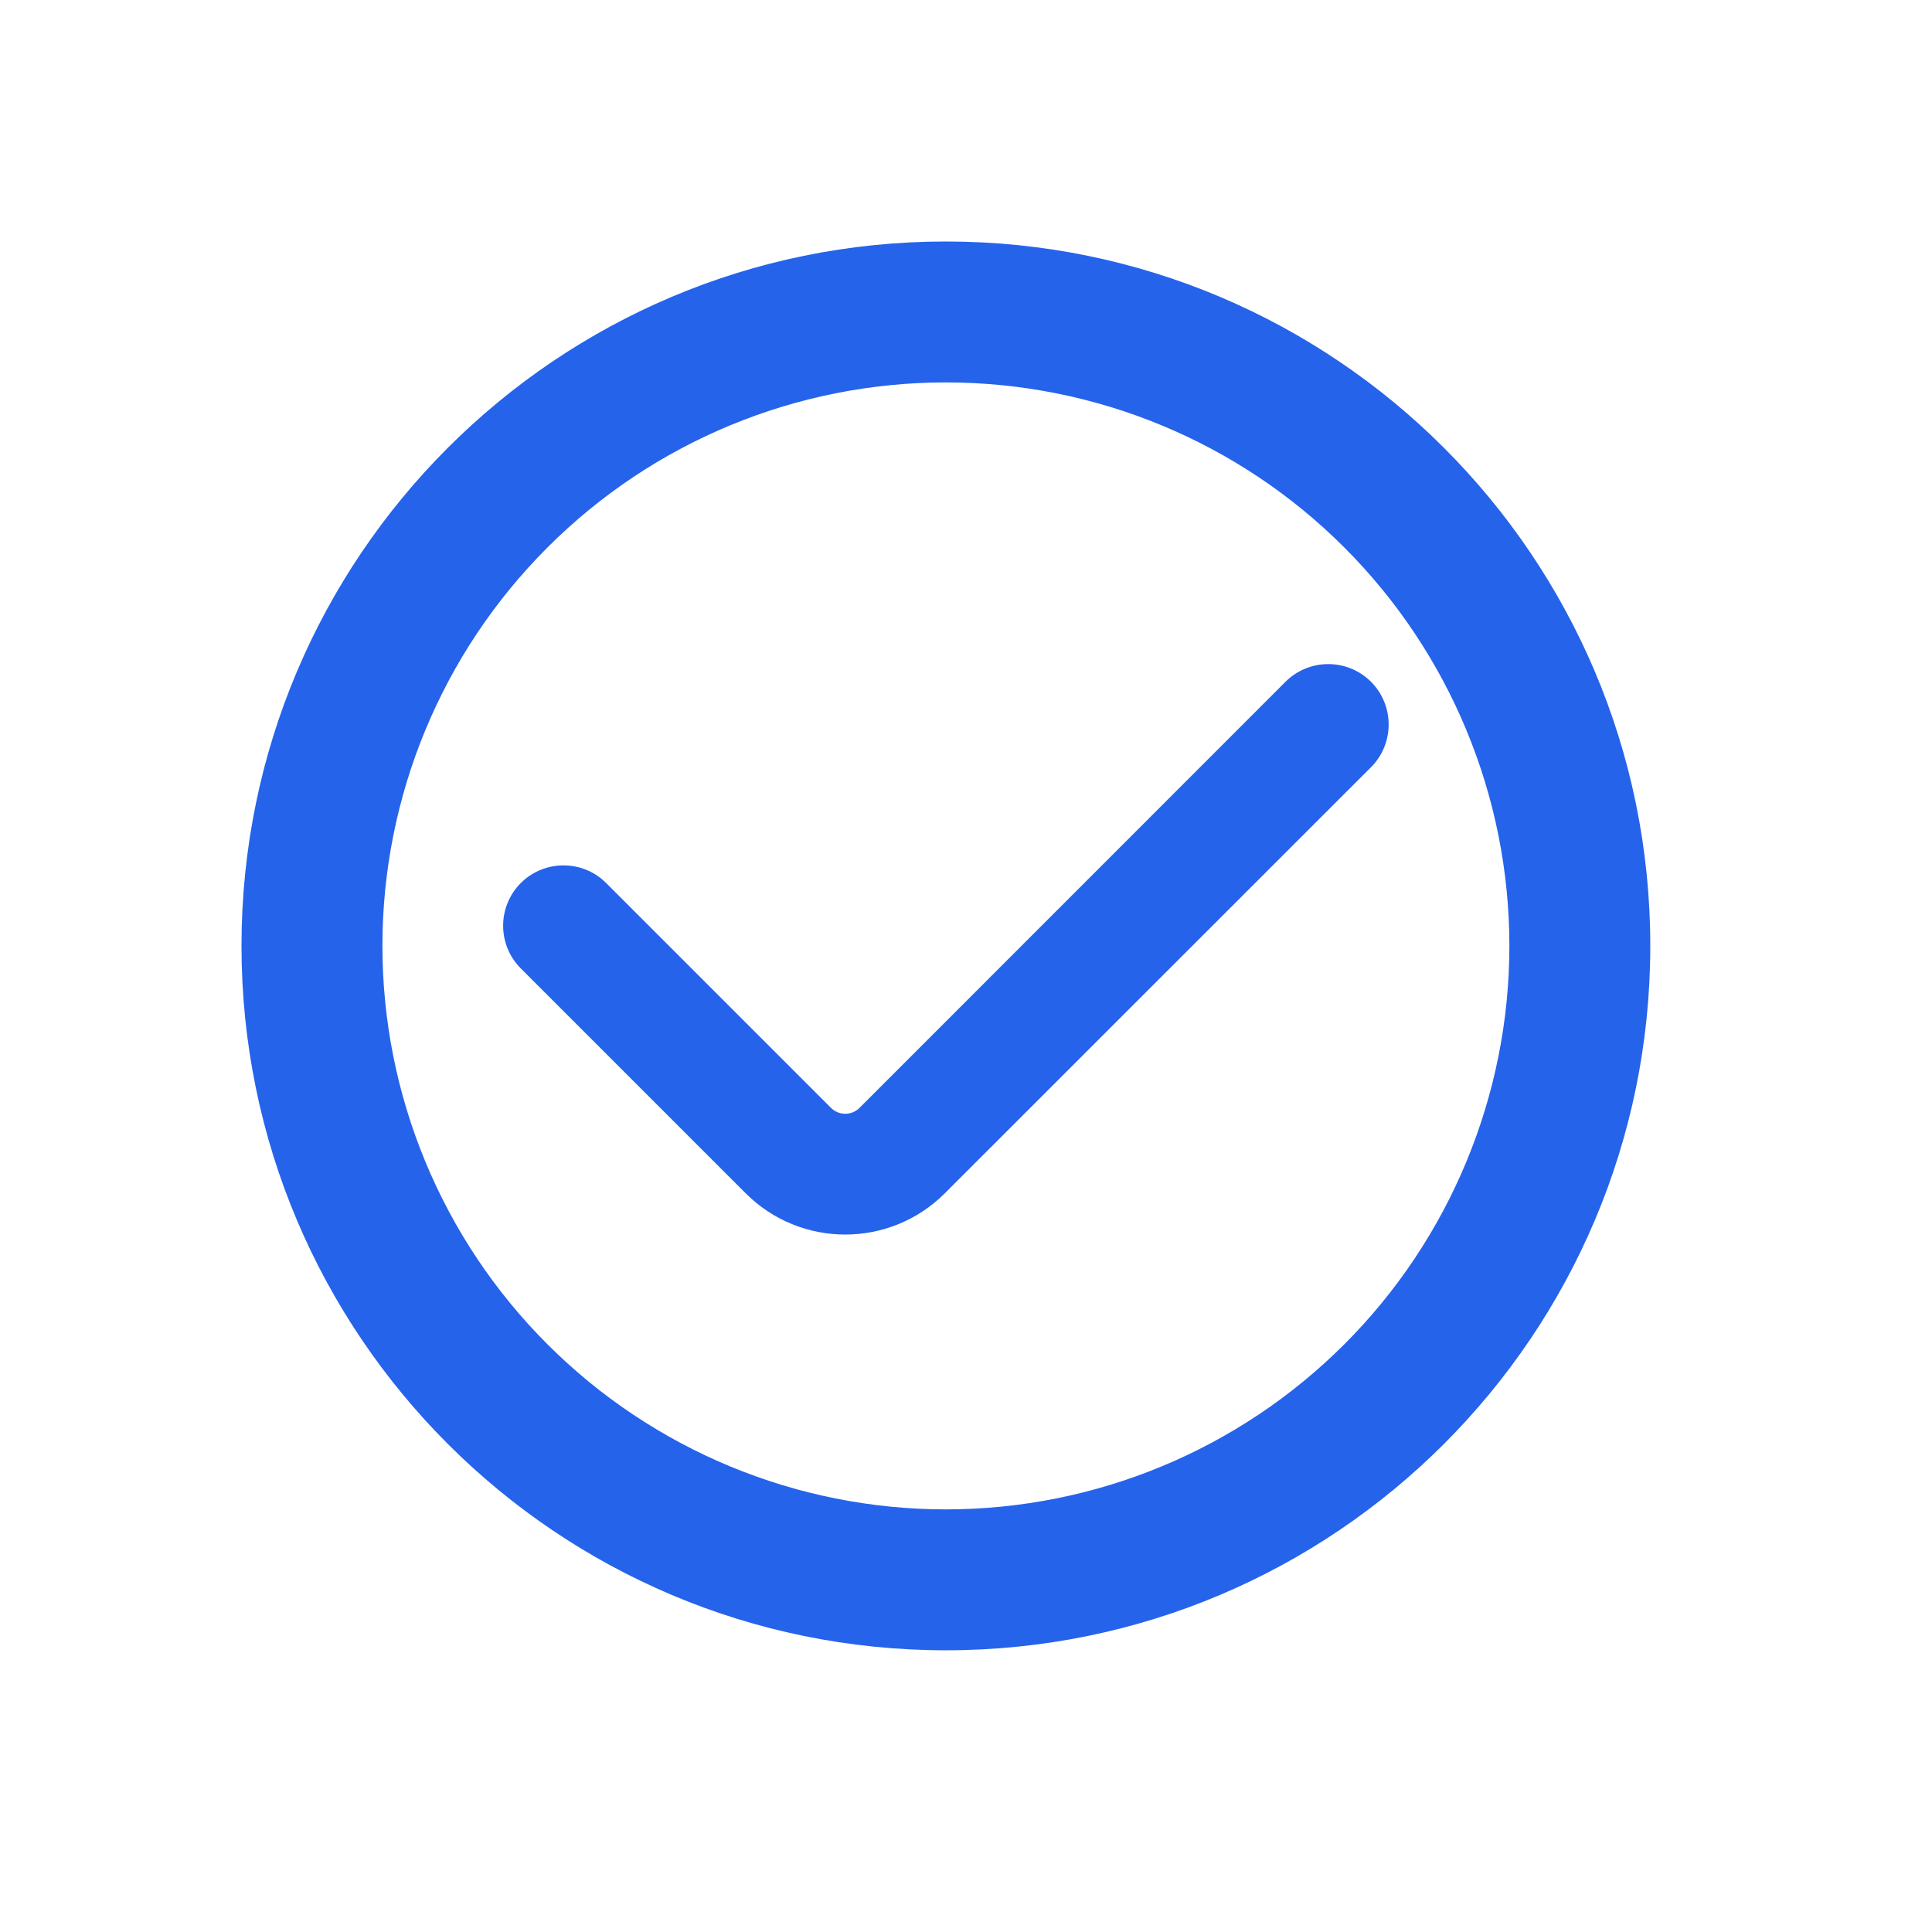
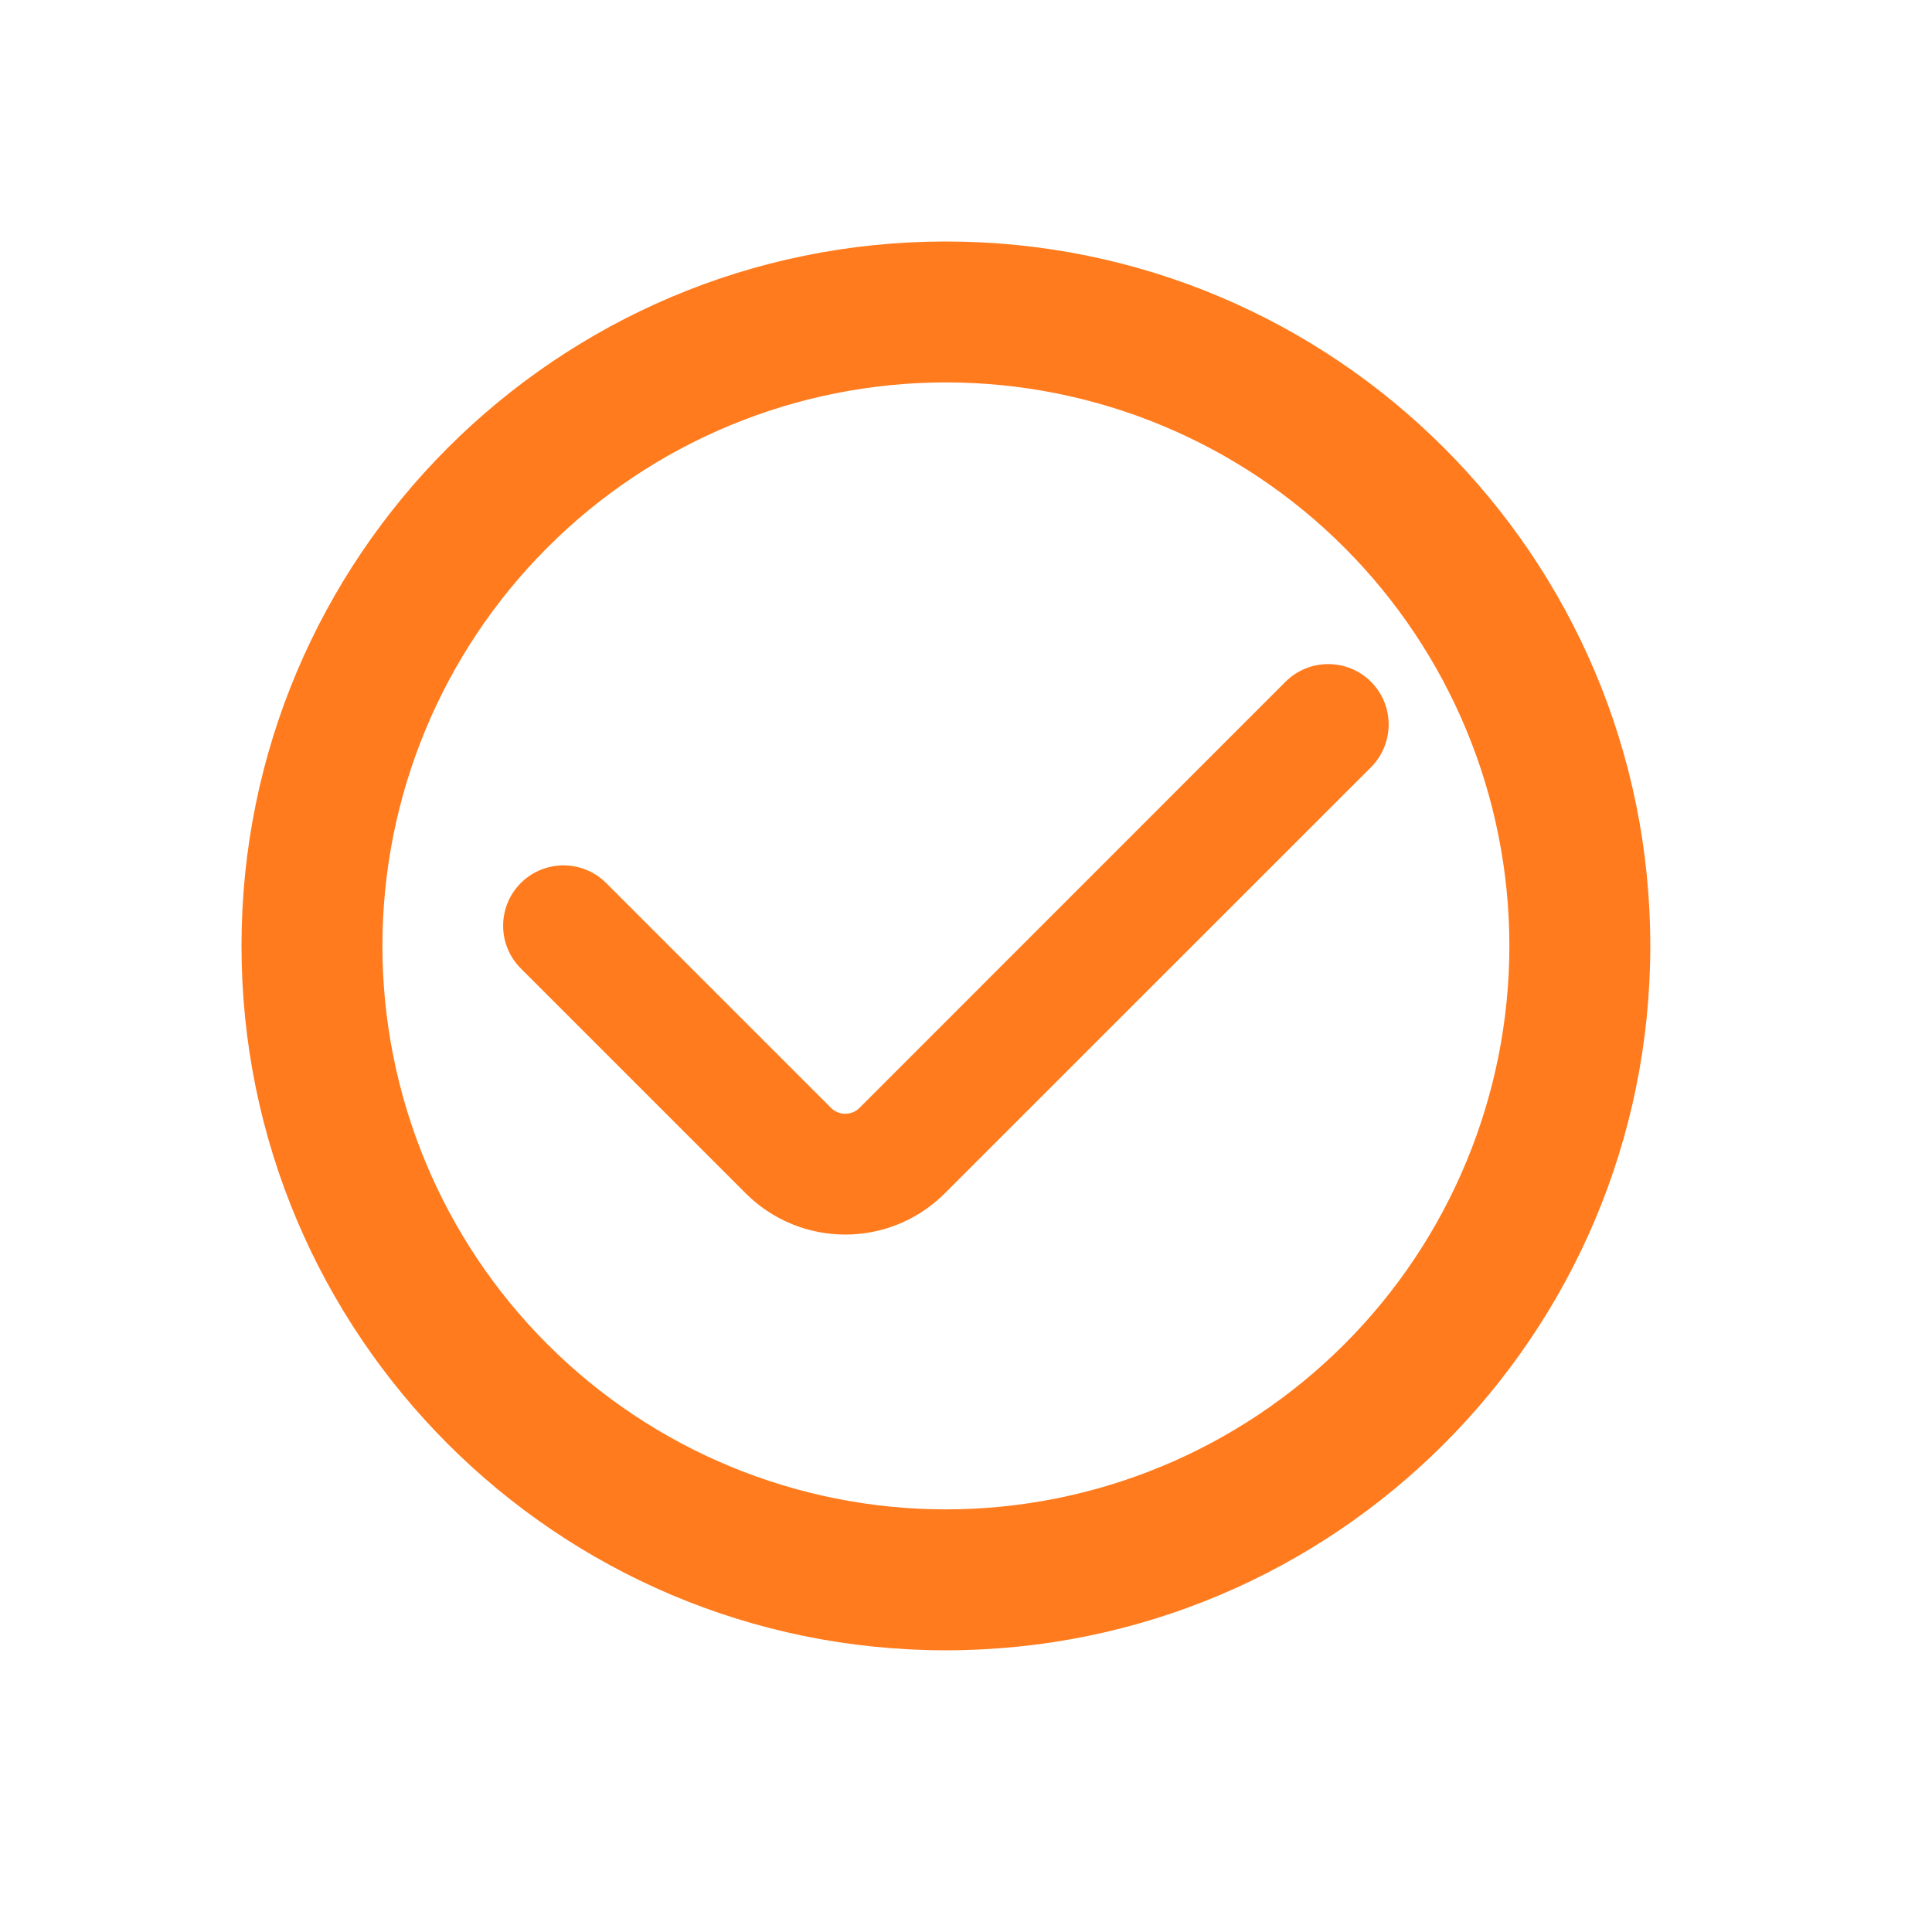
<svg xmlns="http://www.w3.org/2000/svg" width="16" height="16" viewBox="0 0 16 16" fill="none">
-   <path d="M7.833 2C11.055 2 13.667 4.612 13.667 7.833C13.667 11.055 11.055 13.667 7.833 13.667C4.612 13.667 2 11.055 2 7.833C2 4.612 4.612 2 7.833 2ZM7.833 3.167C6.596 3.167 5.409 3.658 4.534 4.534C3.658 5.409 3.167 6.596 3.167 7.833C3.167 9.071 3.658 10.258 4.534 11.133C5.409 12.008 6.596 12.5 7.833 12.5C9.071 12.5 10.258 12.008 11.133 11.133C12.008 10.258 12.5 9.071 12.5 7.833C12.5 6.596 12.008 5.409 11.133 4.534C10.258 3.658 9.071 3.167 7.833 3.167Z" fill="#2563EB" />
-   <path d="M10.646 5.646C10.842 5.451 11.158 5.451 11.354 5.646C11.549 5.842 11.549 6.158 11.354 6.354L7.825 9.882C7.369 10.338 6.631 10.338 6.175 9.882L4.313 8.02C4.118 7.825 4.118 7.508 4.313 7.313C4.508 7.118 4.825 7.118 5.02 7.313L6.882 9.175C6.947 9.24 7.053 9.24 7.118 9.175L10.646 5.646Z" fill="#2563EB" />
+   <path d="M7.833 2C11.055 2 13.667 4.612 13.667 7.833C13.667 11.055 11.055 13.667 7.833 13.667C4.612 13.667 2 11.055 2 7.833C2 4.612 4.612 2 7.833 2ZM7.833 3.167C6.596 3.167 5.409 3.658 4.534 4.534C3.658 5.409 3.167 6.596 3.167 7.833C3.167 9.071 3.658 10.258 4.534 11.133C5.409 12.008 6.596 12.5 7.833 12.5C9.071 12.5 10.258 12.008 11.133 11.133C12.008 10.258 12.5 9.071 12.5 7.833C12.5 6.596 12.008 5.409 11.133 4.534C10.258 3.658 9.071 3.167 7.833 3.167Z" fill="#FF7B1D" />
+   <path d="M10.646 5.646C10.842 5.451 11.158 5.451 11.354 5.646C11.549 5.842 11.549 6.158 11.354 6.354L7.825 9.882C7.369 10.338 6.631 10.338 6.175 9.882L4.313 8.02C4.118 7.825 4.118 7.508 4.313 7.313C4.508 7.118 4.825 7.118 5.02 7.313L6.882 9.175C6.947 9.24 7.053 9.24 7.118 9.175L10.646 5.646Z" fill="#FF7B1D" />
</svg>
